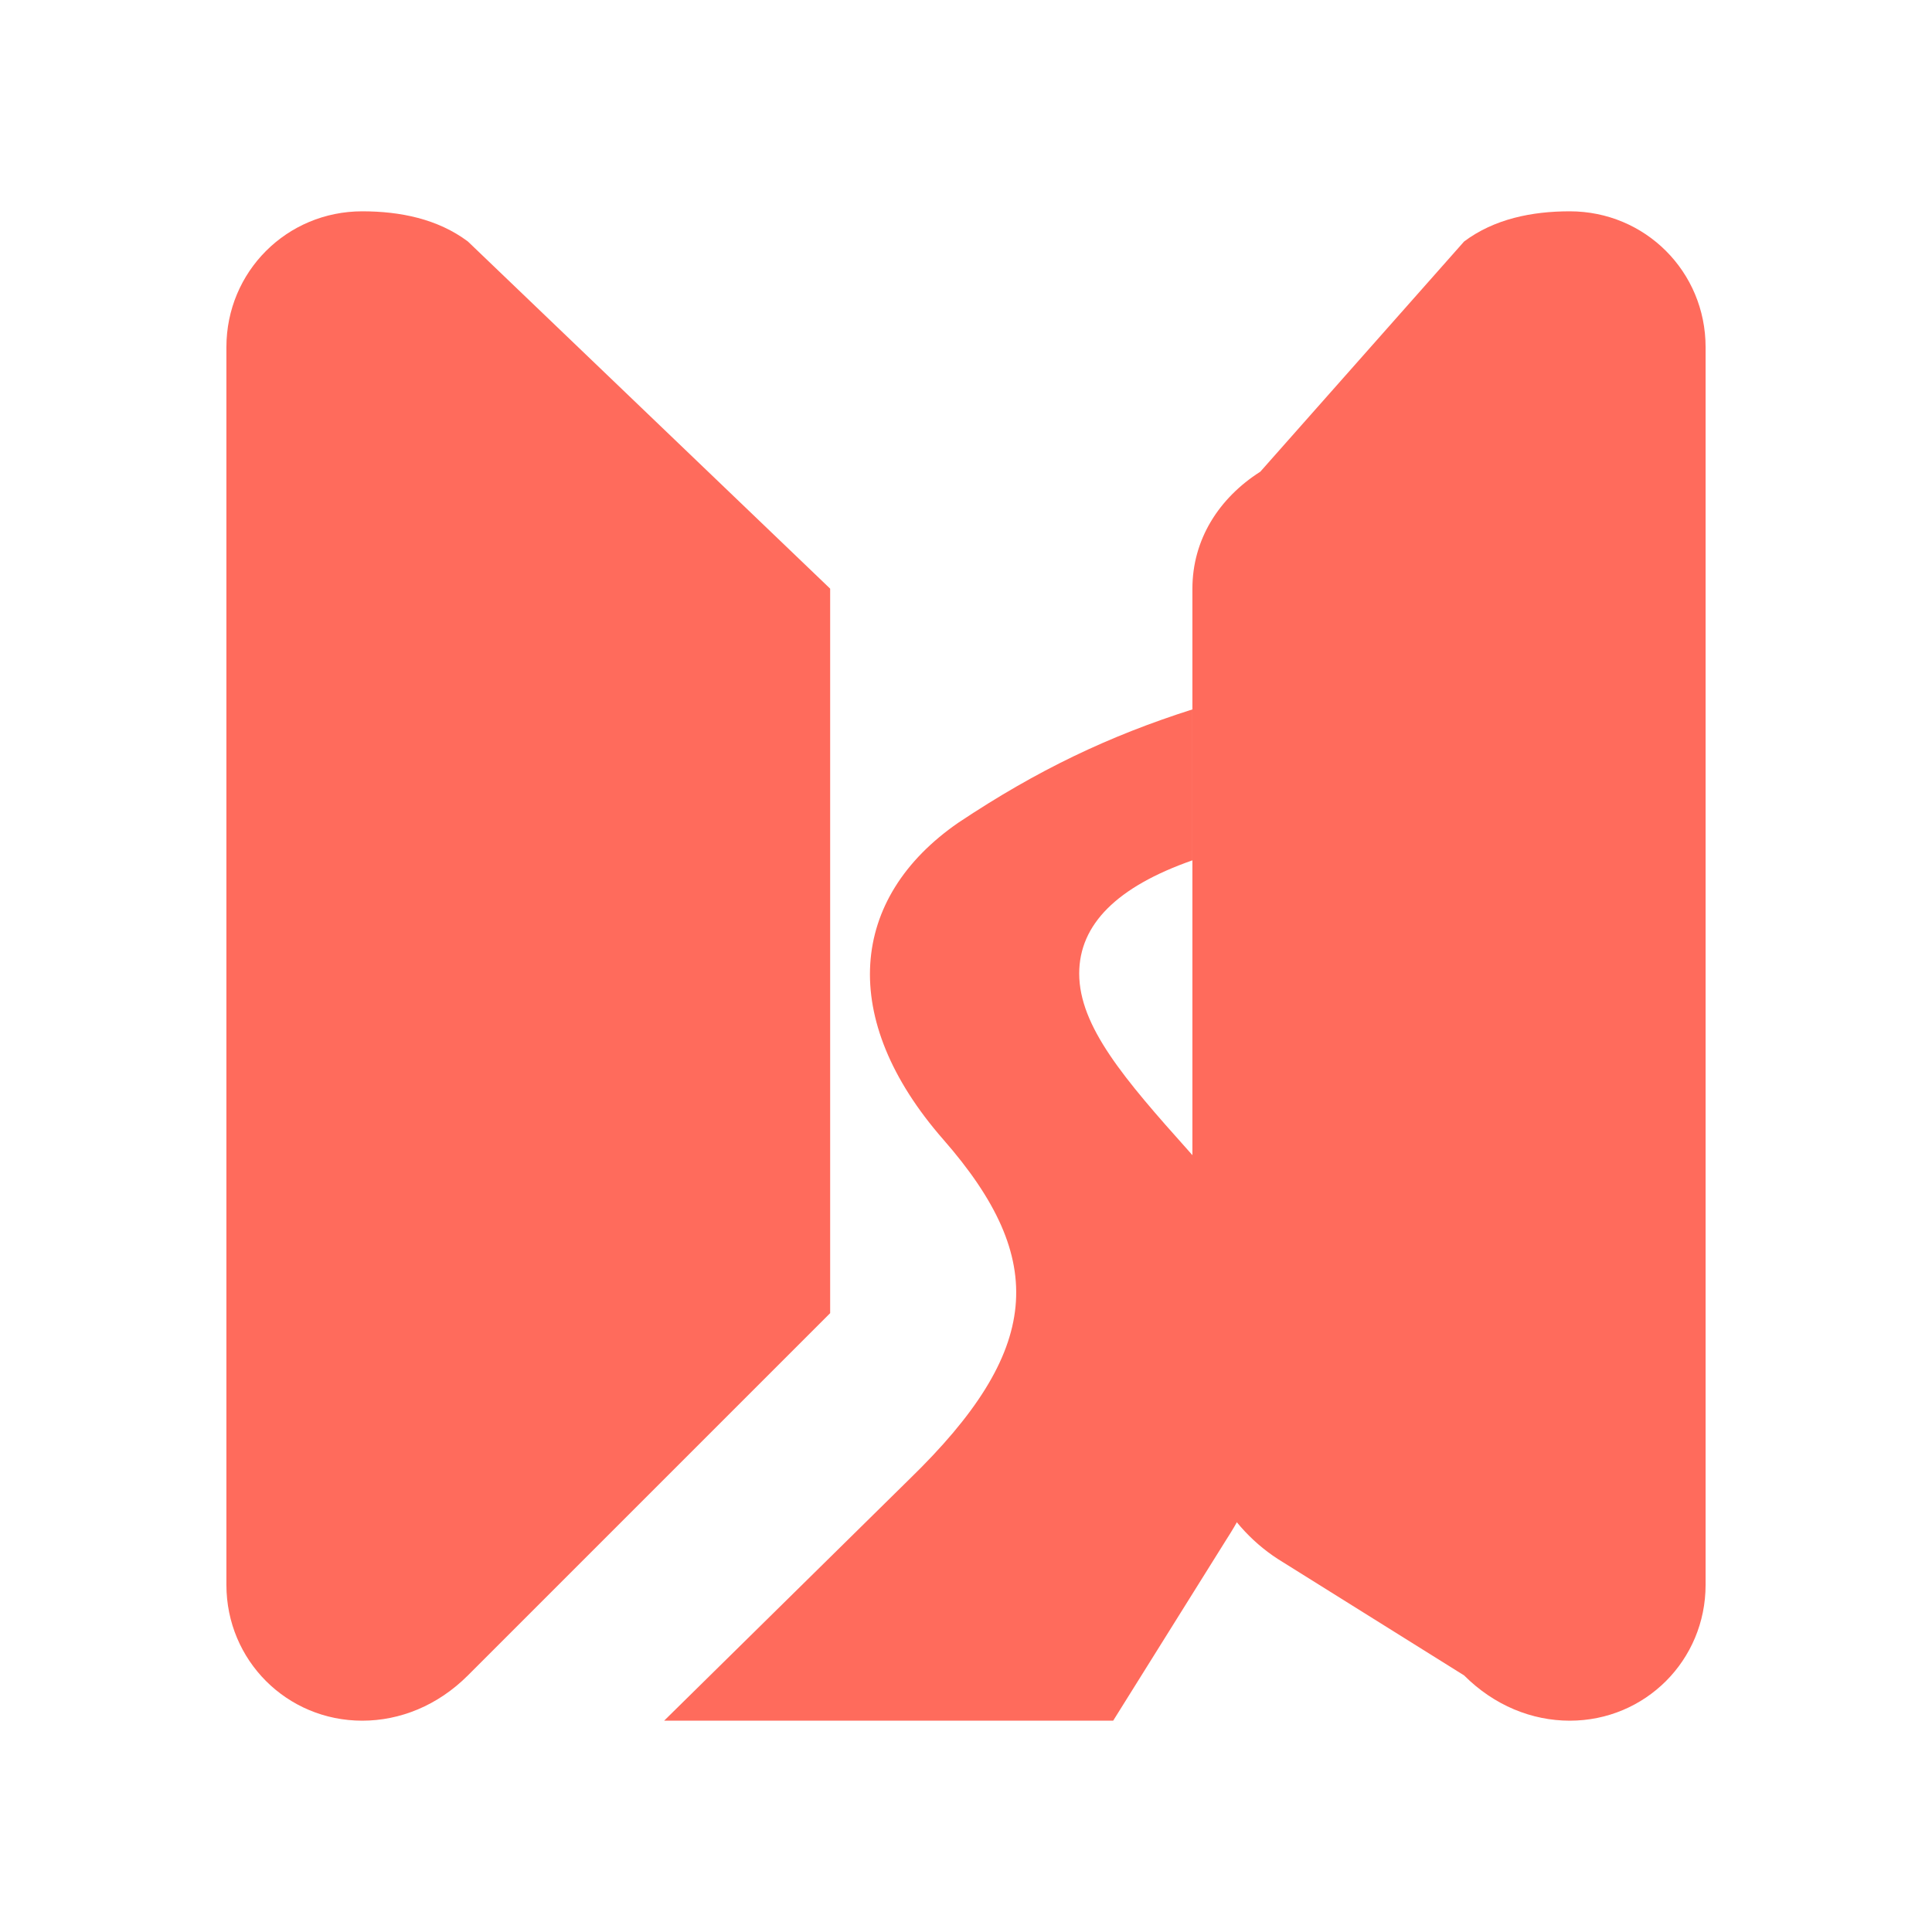
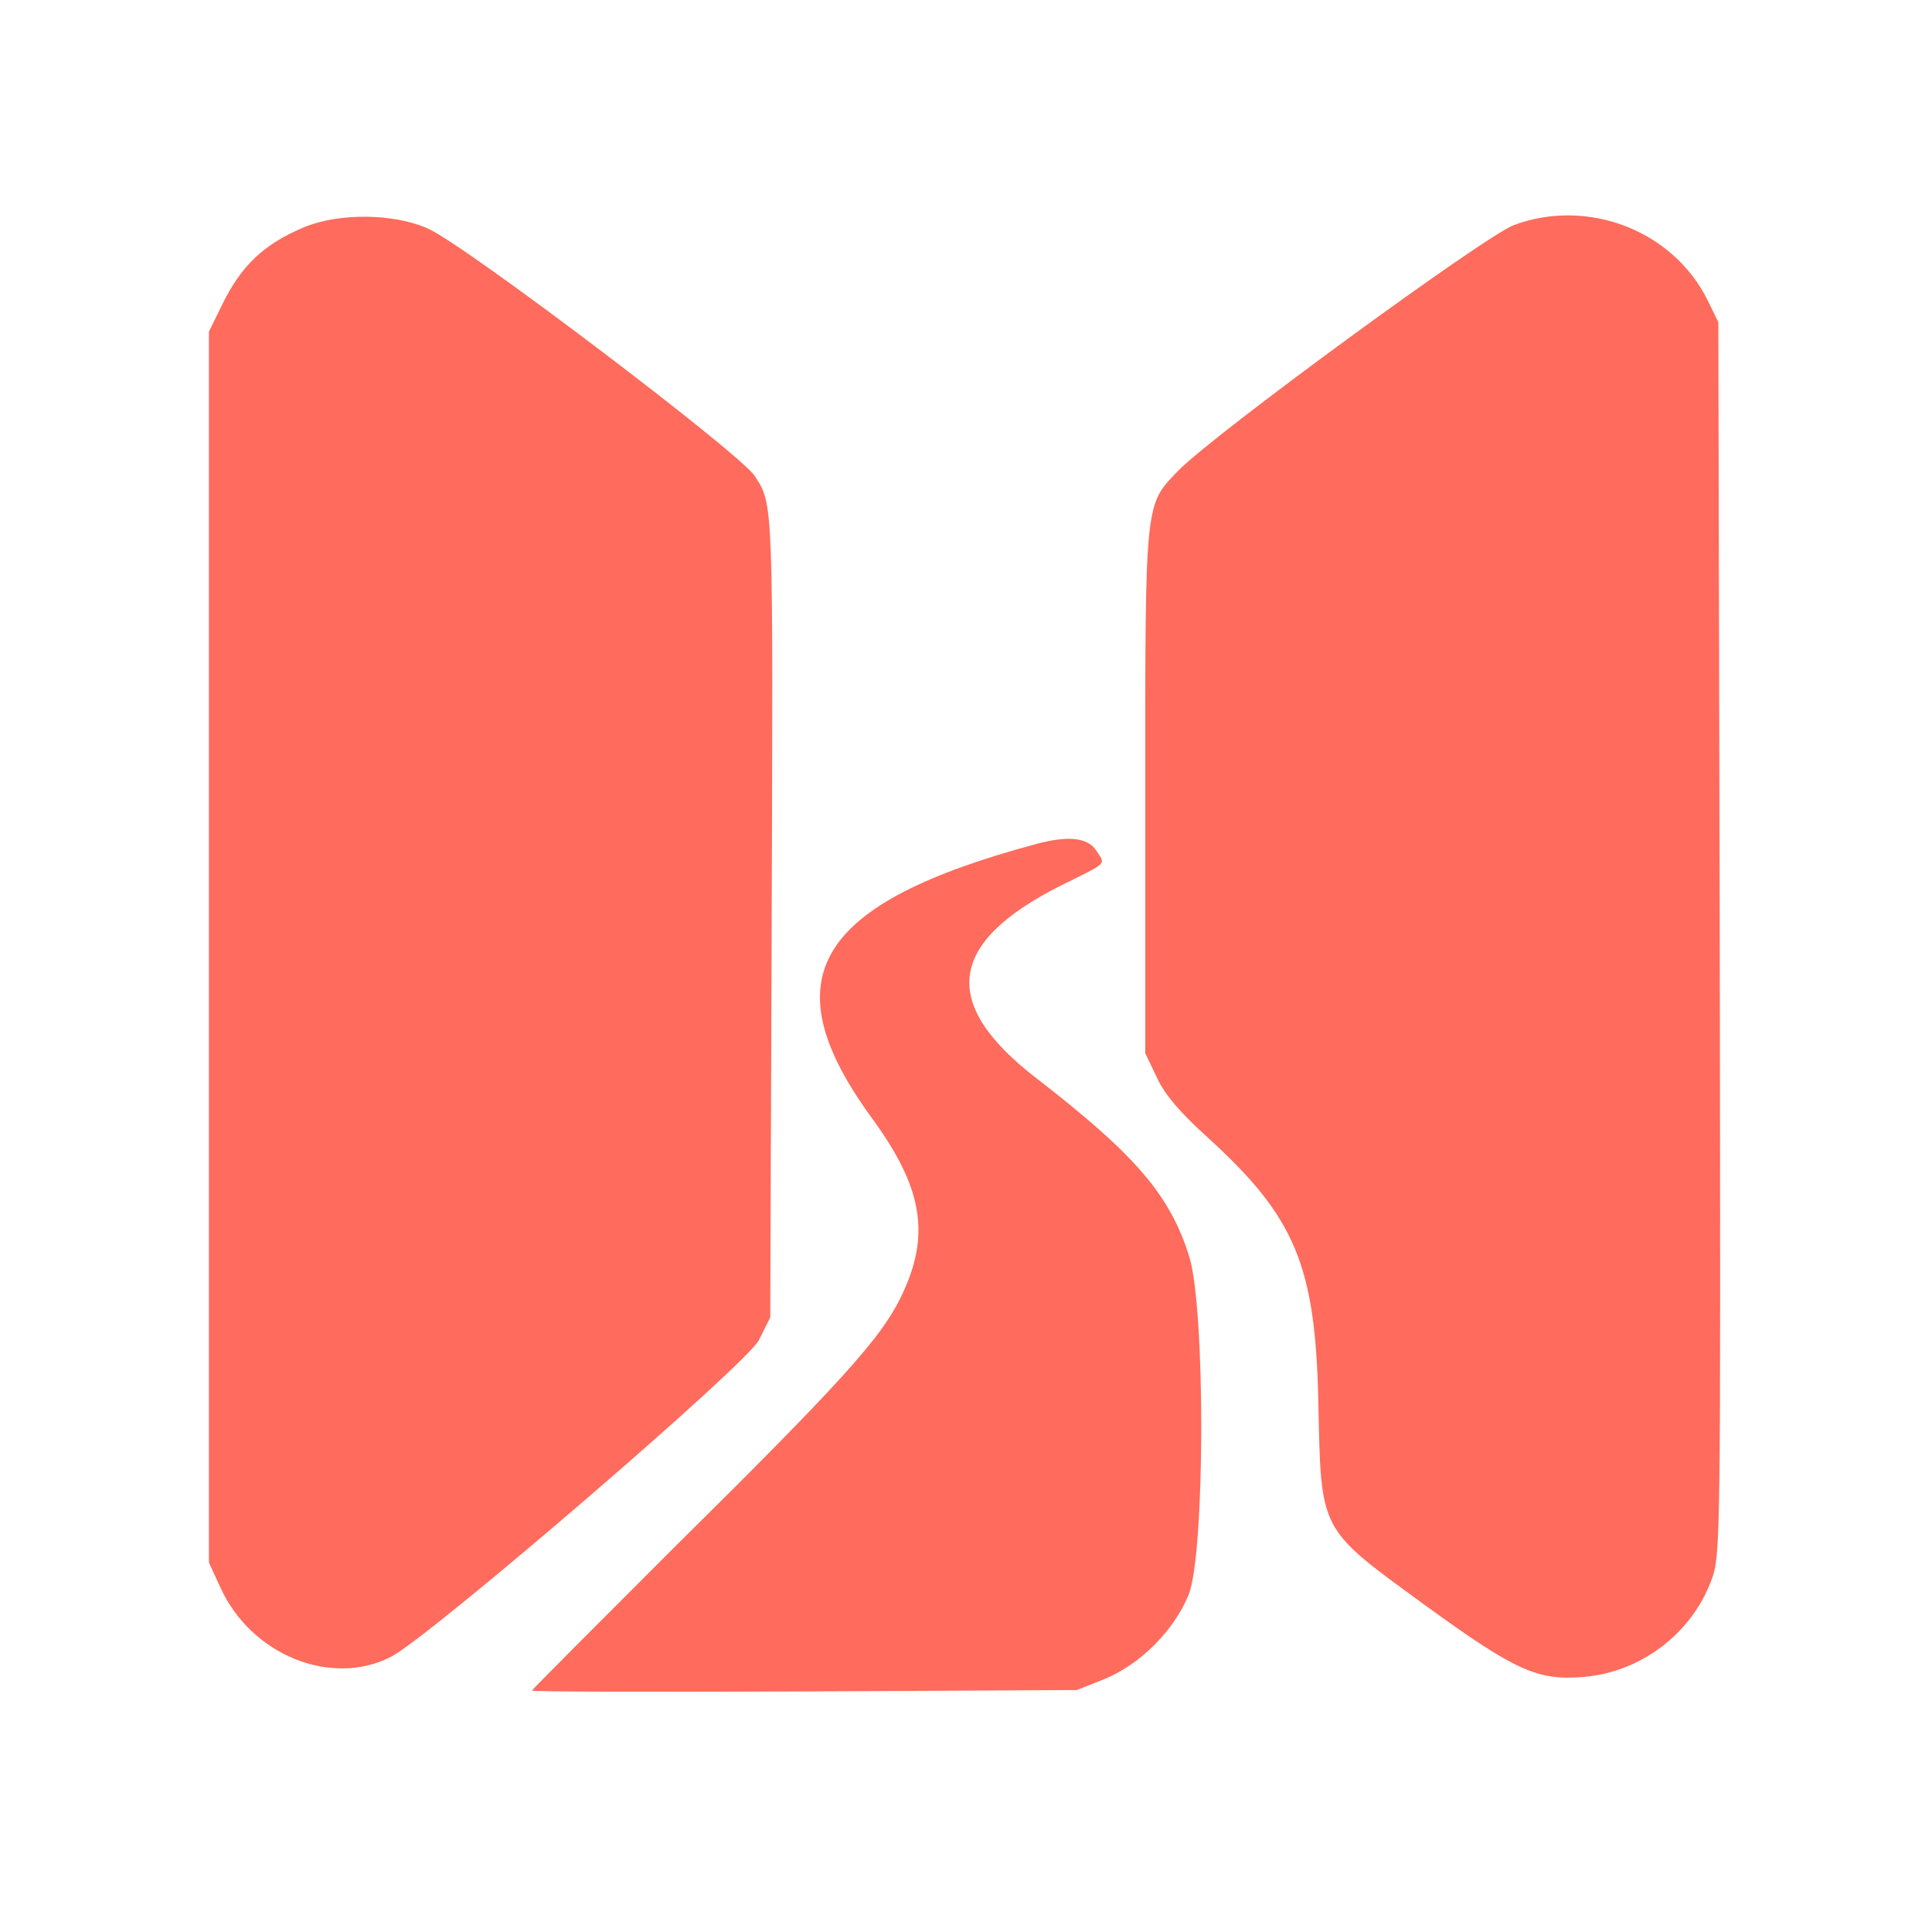
- <svg xmlns="http://www.w3.org/2000/svg" viewBox="0 0 512 512" role="img" aria-labelledby="title desc" data-brand-version="3">
-   <g fill="#FF6B5C">
-     <path d="M96 56C76 56 60 72 60 92V420C60 440 76 456 96 456C106 456 116 452 124 444L220 348V156L124 64C116 58 106 56 96 56Z" />
-     <path d="M416 56C436 56 452 72 452 92V420C452 440 436 456 416 456C406 456 396 452 388 444L340 414C325 405 316 388 316 370V156C316 143 323 132 334 125L388 64C396 58 406 56 416 56Z" />
-     <path d="M176 456L241 392C276 358 278 334 250 302C222 270 225 238 254 218C275 204 294 195 316 188V228C296 235 286 245 286 258C286 272 298 286 315 305C342 335 347 374 325 408L295 456H176Z" />
+ <svg xmlns="http://www.w3.org/2000/svg" viewBox="0 0 512 512" role="img" aria-labelledby="title desc" data-brand-version="3.2">
+   <g fill="#FF6B5C" transform="translate(31 481) scale(.125 -.125)">
+     <path d="M396 3366C311 3330 263 3285 222 3200L195 3145V535L219 483C284 339 455 270 582 336C667 381 1337 957 1361 1007L1385 1055L1388 1885C1391 2788 1392 2778 1352 2839C1321 2887 739 3328 660 3363C588 3396 470 3397 396 3366Z" />
+     <path d="M2962 3371C2900 3348 2322 2925 2250 2850C2179 2777 2180 2789 2180 2169V1615L2204 1565C2220 1529 2253 1490 2314 1435C2498 1267 2541 1165 2547 875C2553 598 2547 610 2773 445C2966 305 3012 284 3112 293C3232 304 3338 385 3380 497C3400 551 3400 563 3398 1858L3395 3165L3372 3212C3299 3359 3119 3429 2962 3371Z" />
+     <path d="M1950 2059C1481 1933 1385 1775 1598 1481C1710 1329 1726 1228 1661 1096C1618 1009 1533 915 1181 567C1016 402 880 266 880 264C880 261 1140 261 1458 262L2035 265L2093 288C2169 319 2241 391 2272 467C2307 554 2308 1075 2273 1185C2232 1315 2159 1400 1948 1563C1744 1721 1761 1850 2002 1971C2103 2021 2096 2014 2076 2045C2058 2072 2018 2077 1950 2059Z" />
  </g>
</svg>
